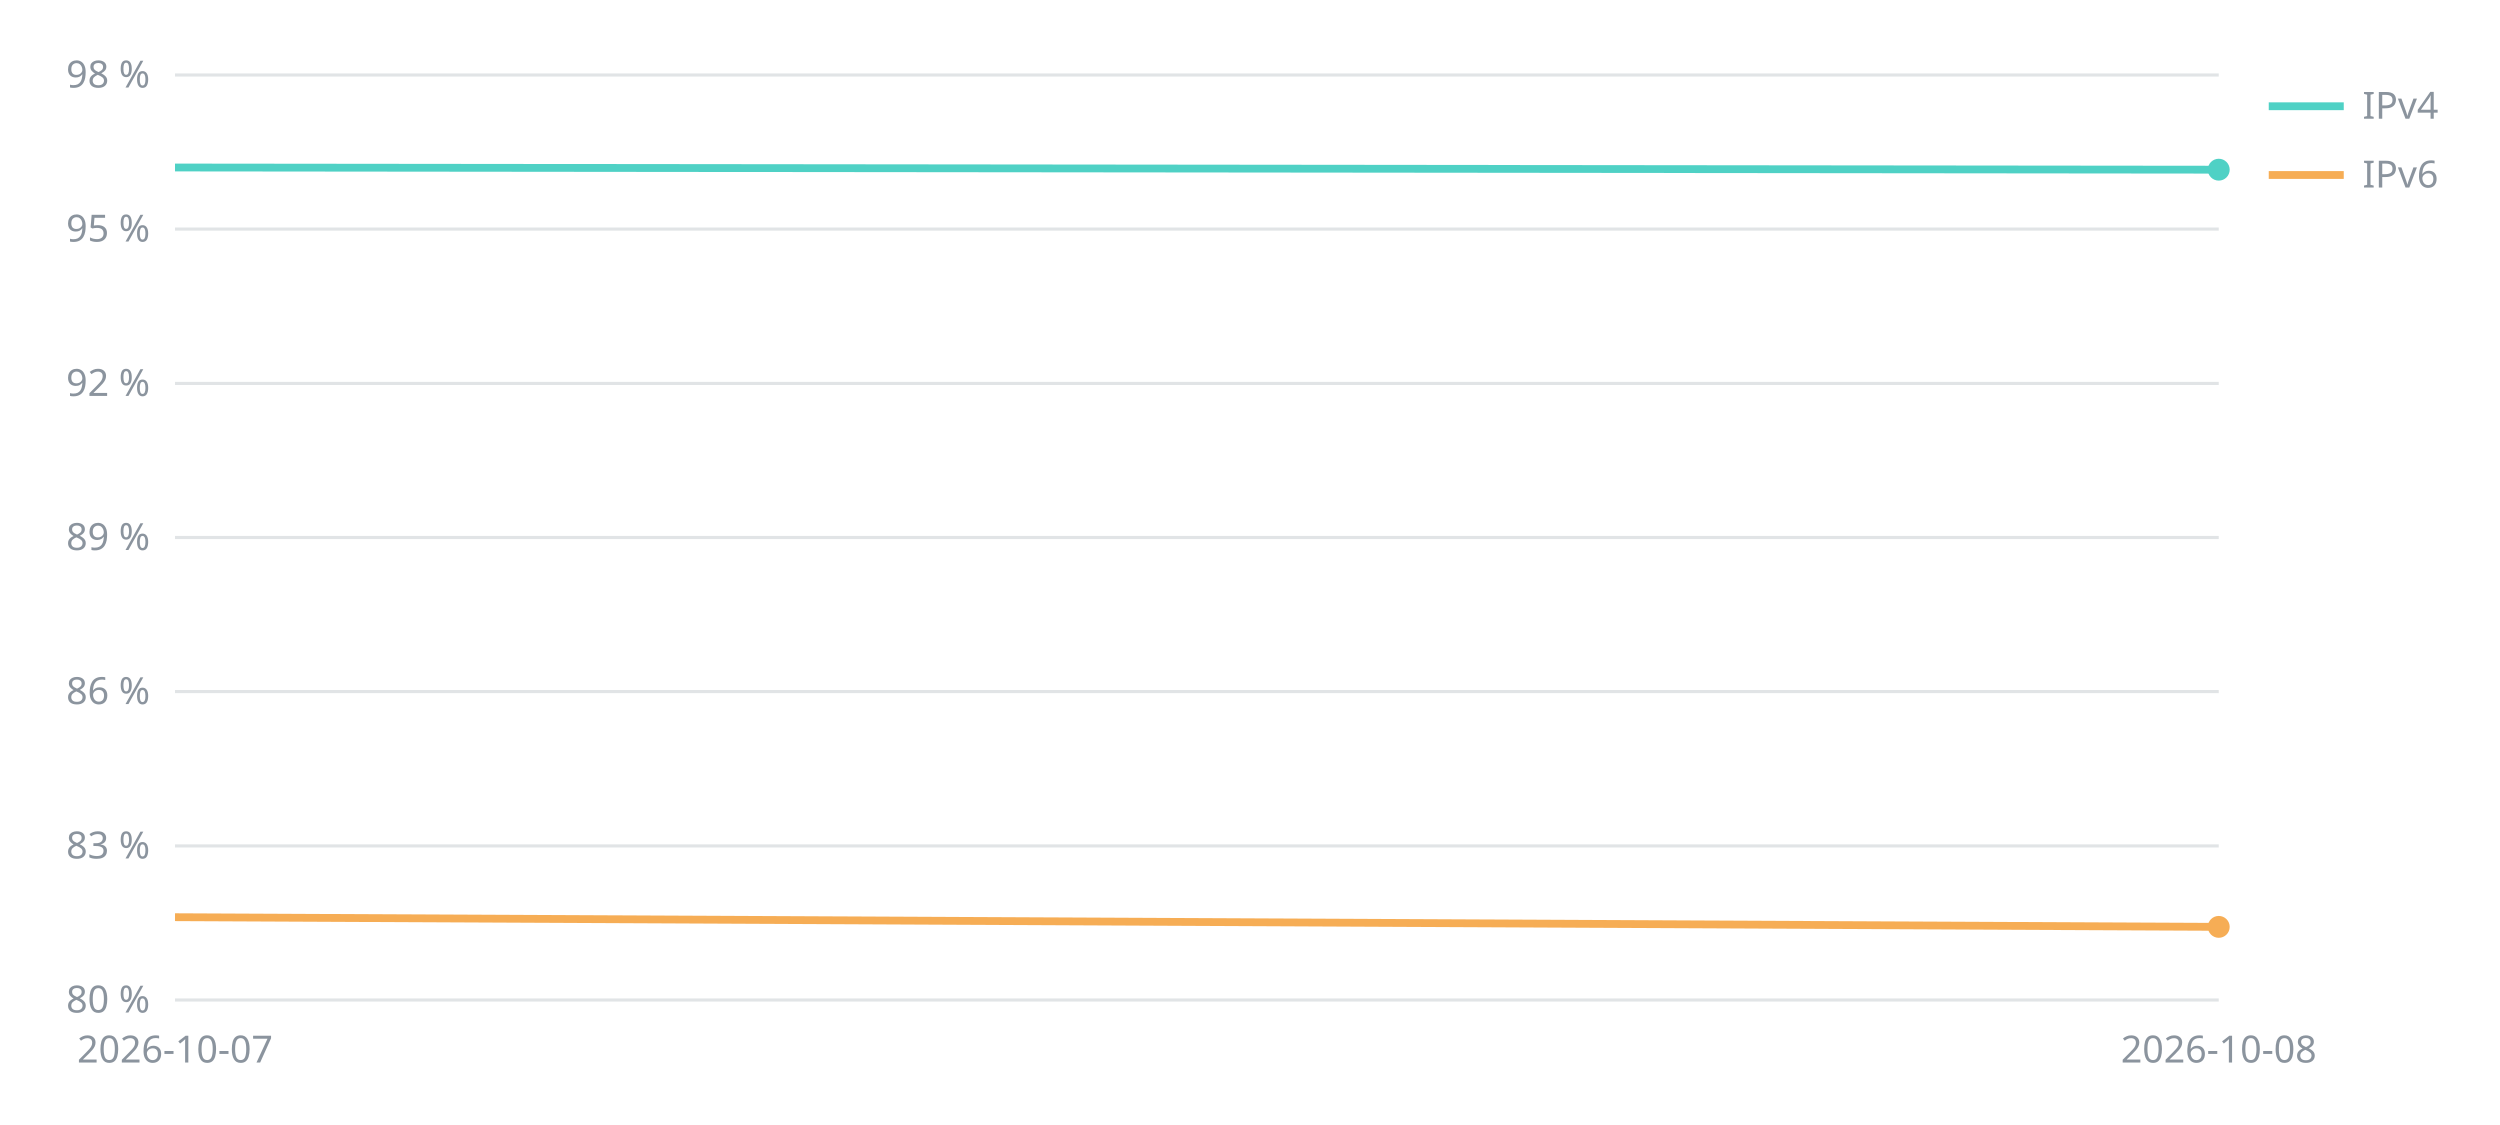
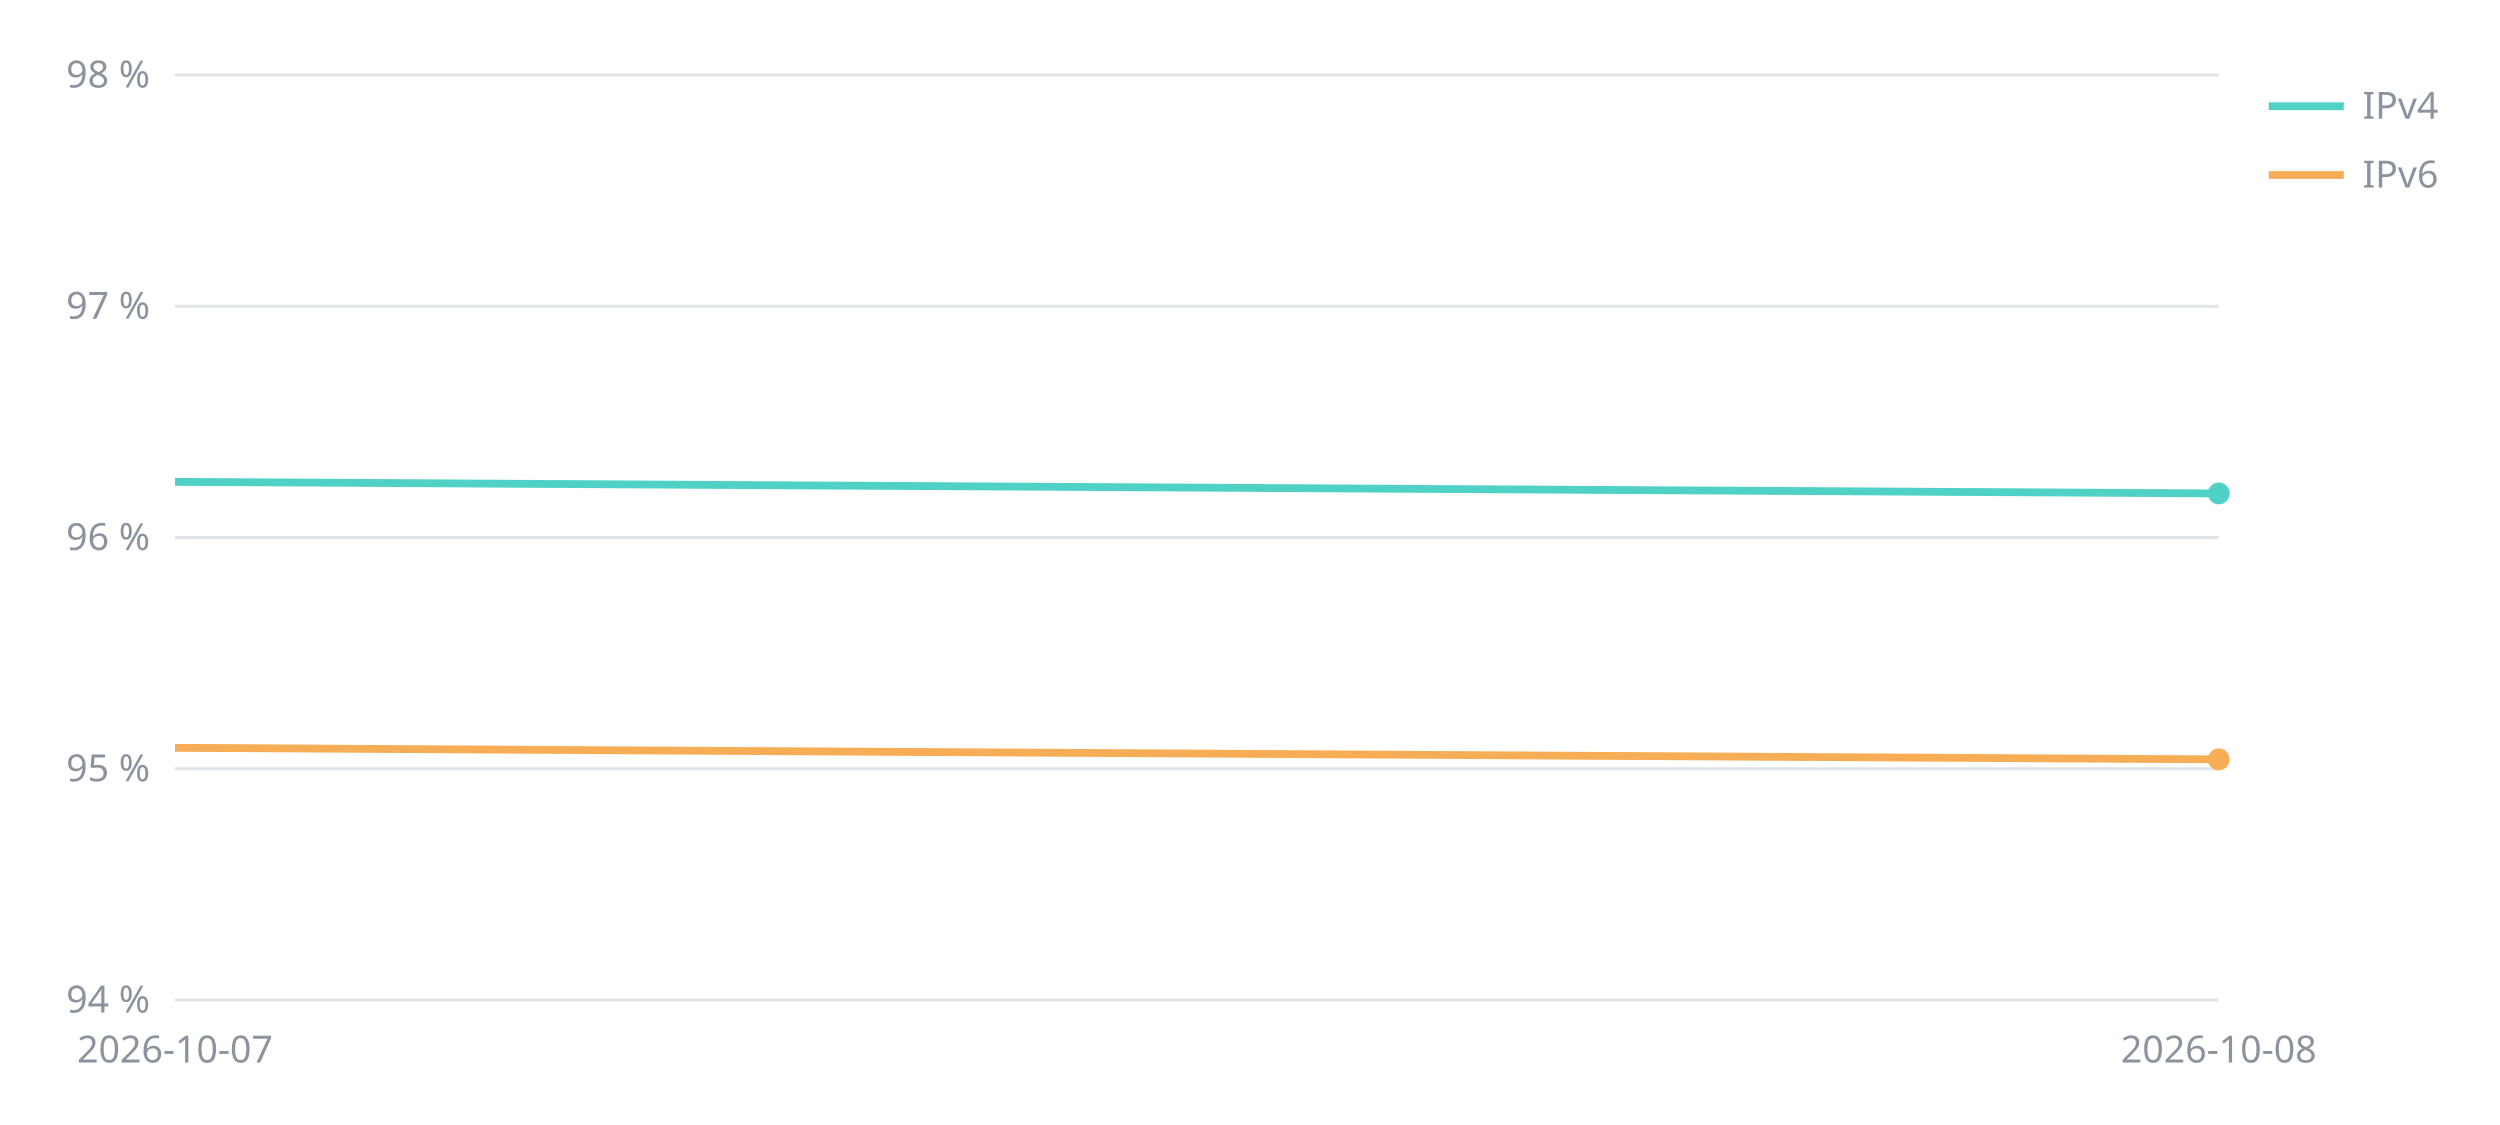
<svg xmlns="http://www.w3.org/2000/svg" viewBox="0 0 800 360" width="800" height="360" font-family="sans-serif" font-size="12" fill="#8b949e">
  <line x1="56" x2="710" y1="320.0" y2="320.0" stroke="#8b949e" stroke-opacity="0.25" />
-   <text x="48" y="324.0" text-anchor="end">80 %</text>
-   <line x1="56" x2="710" y1="270.7" y2="270.7" stroke="#8b949e" stroke-opacity="0.25" />
-   <text x="48" y="274.7" text-anchor="end">83 %</text>
-   <line x1="56" x2="710" y1="221.3" y2="221.3" stroke="#8b949e" stroke-opacity="0.25" />
-   <text x="48" y="225.3" text-anchor="end">86 %</text>
+   <text x="48" y="324.0" text-anchor="end">94 %</text>
+   <line x1="56" x2="710" y1="246.0" y2="246.0" stroke="#8b949e" stroke-opacity="0.25" />
+   <text x="48" y="250.0" text-anchor="end">95 %</text>
  <line x1="56" x2="710" y1="172.0" y2="172.0" stroke="#8b949e" stroke-opacity="0.25" />
-   <text x="48" y="176.0" text-anchor="end">89 %</text>
-   <line x1="56" x2="710" y1="122.7" y2="122.7" stroke="#8b949e" stroke-opacity="0.25" />
-   <text x="48" y="126.7" text-anchor="end">92 %</text>
-   <line x1="56" x2="710" y1="73.3" y2="73.3" stroke="#8b949e" stroke-opacity="0.25" />
-   <text x="48" y="77.3" text-anchor="end">95 %</text>
+   <text x="48" y="176.0" text-anchor="end">96 %</text>
+   <line x1="56" x2="710" y1="98.0" y2="98.0" stroke="#8b949e" stroke-opacity="0.25" />
+   <text x="48" y="102.0" text-anchor="end">97 %</text>
  <line x1="56" x2="710" y1="24.0" y2="24.0" stroke="#8b949e" stroke-opacity="0.25" />
  <text x="48" y="28.0" text-anchor="end">98 %</text>
  <text x="56.0" y="340" text-anchor="middle">2026-10-07</text>
  <text x="710.0" y="340" text-anchor="middle">2026-10-08</text>
-   <polyline points="56.0,53.6 710.0,54.3" fill="none" stroke="#4fd1c5" stroke-width="2.5" />
-   <circle cx="710.0" cy="54.3" r="3.5" fill="#4fd1c5" />
+   <polyline points="56.0,154.2 710.0,157.9" fill="none" stroke="#4fd1c5" stroke-width="2.5" />
+   <circle cx="710.0" cy="157.9" r="3.5" fill="#4fd1c5" />
  <line x1="726" x2="750" y1="34" y2="34" stroke="#4fd1c5" stroke-width="2.5" />
  <text x="756" y="38">IPv4</text>
-   <polyline points="56.0,293.5 710.0,296.6" fill="none" stroke="#f6ad55" stroke-width="2.5" />
-   <circle cx="710.0" cy="296.6" r="3.5" fill="#f6ad55" />
+   <polyline points="56.0,239.3 710.0,243.0" fill="none" stroke="#f6ad55" stroke-width="2.5" />
+   <circle cx="710.0" cy="243.0" r="3.5" fill="#f6ad55" />
  <line x1="726" x2="750" y1="56" y2="56" stroke="#f6ad55" stroke-width="2.5" />
  <text x="756" y="60">IPv6</text>
</svg>
